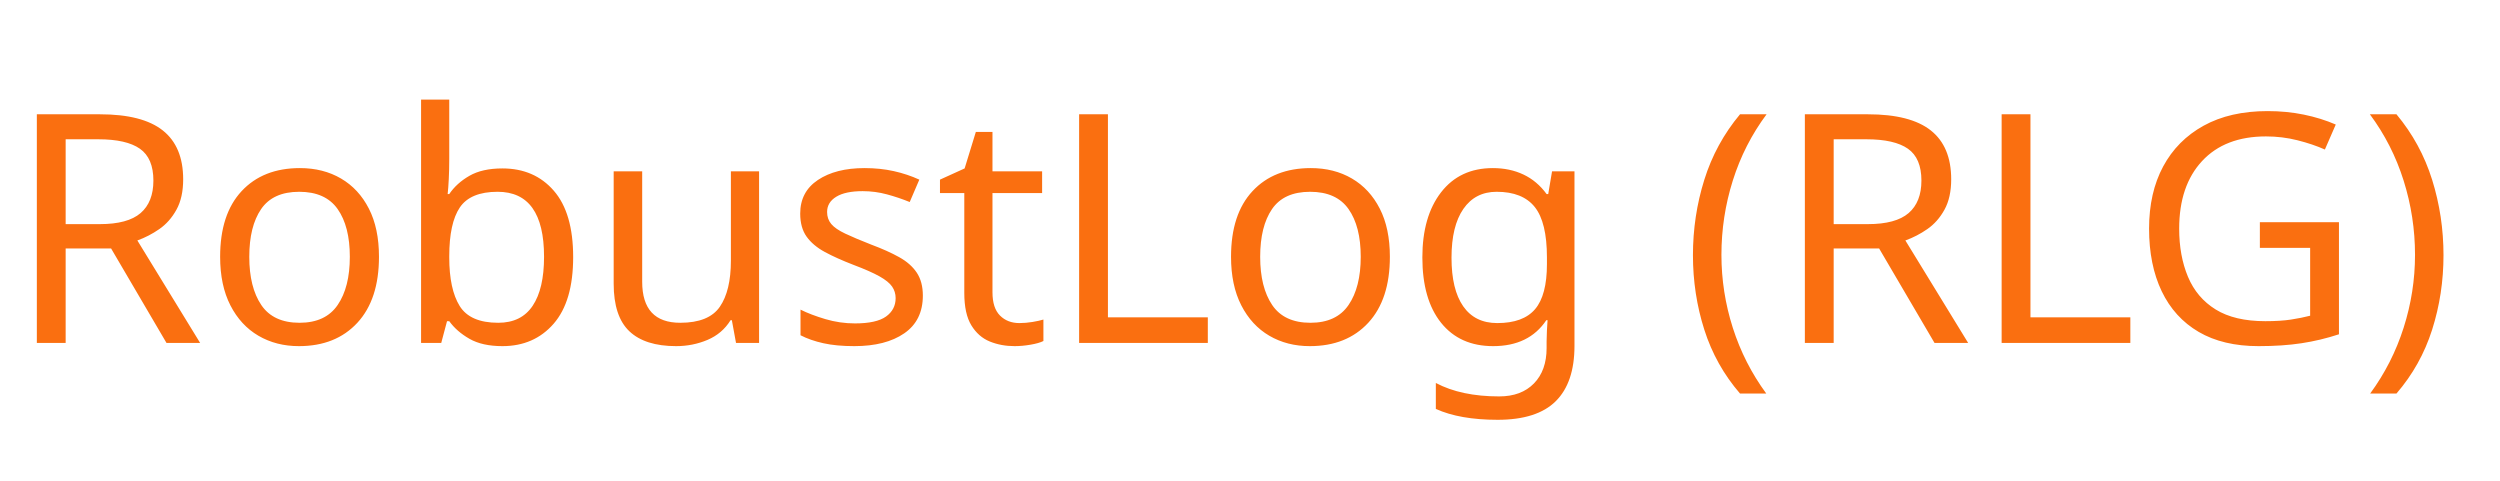
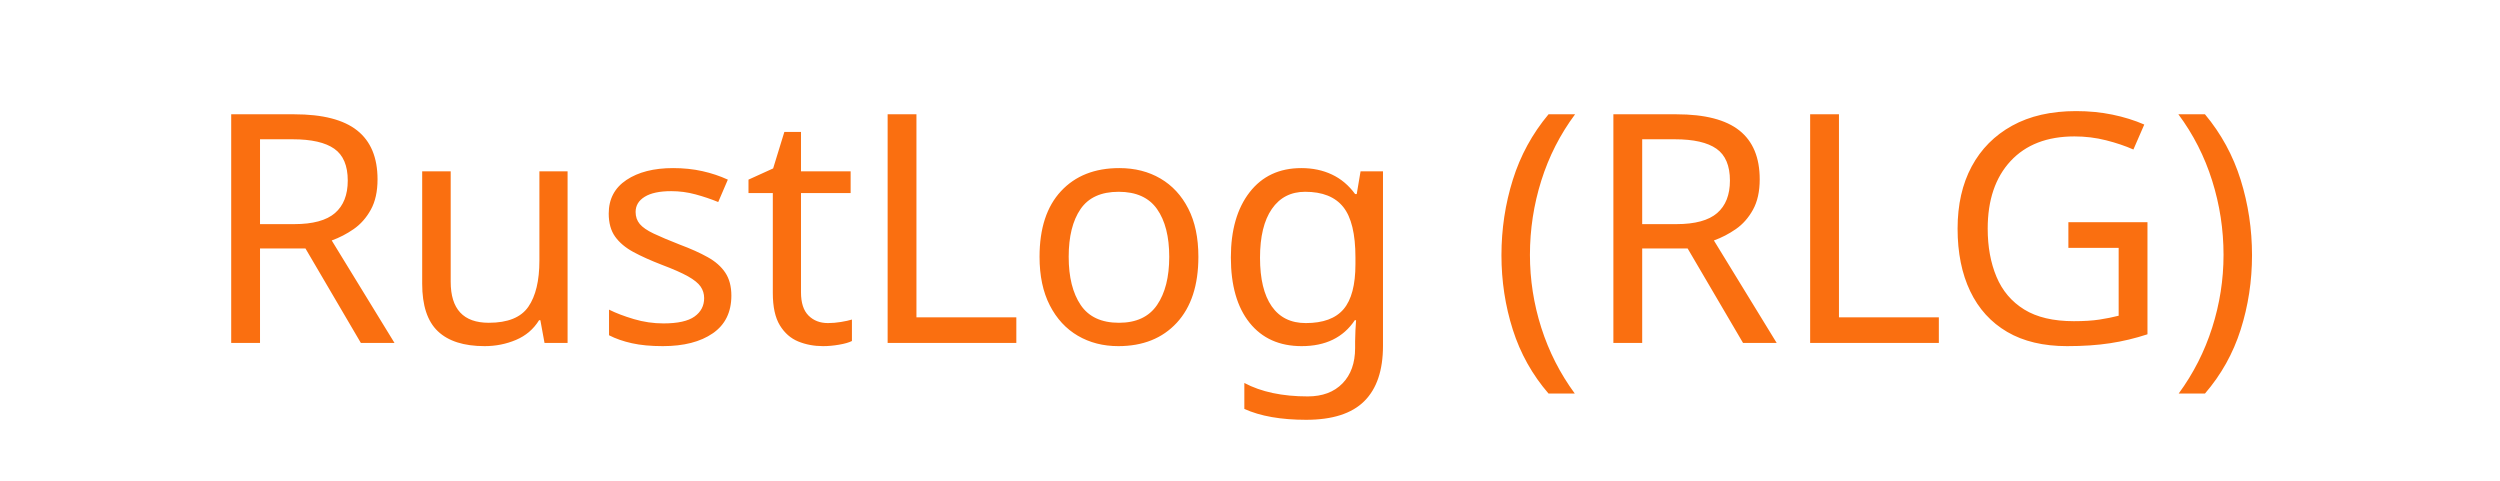
<svg xmlns="http://www.w3.org/2000/svg" height="249" viewBox="0 0 1296 249" width="1296">
  <text style="fill:#fa6f10;fill-rule:evenodd;font-family:NotoSans-Medium, Noto Sans;font-size:166;font-weight:400;letter-spacing:-1.248" transform="translate(0 .78)">
-     <tspan x="2.989" y="177">RobustLog (RLG)</tspan>
+     <tspan x="103.748" y="177">RustLog (RLG)</tspan>
  </text>
</svg>
